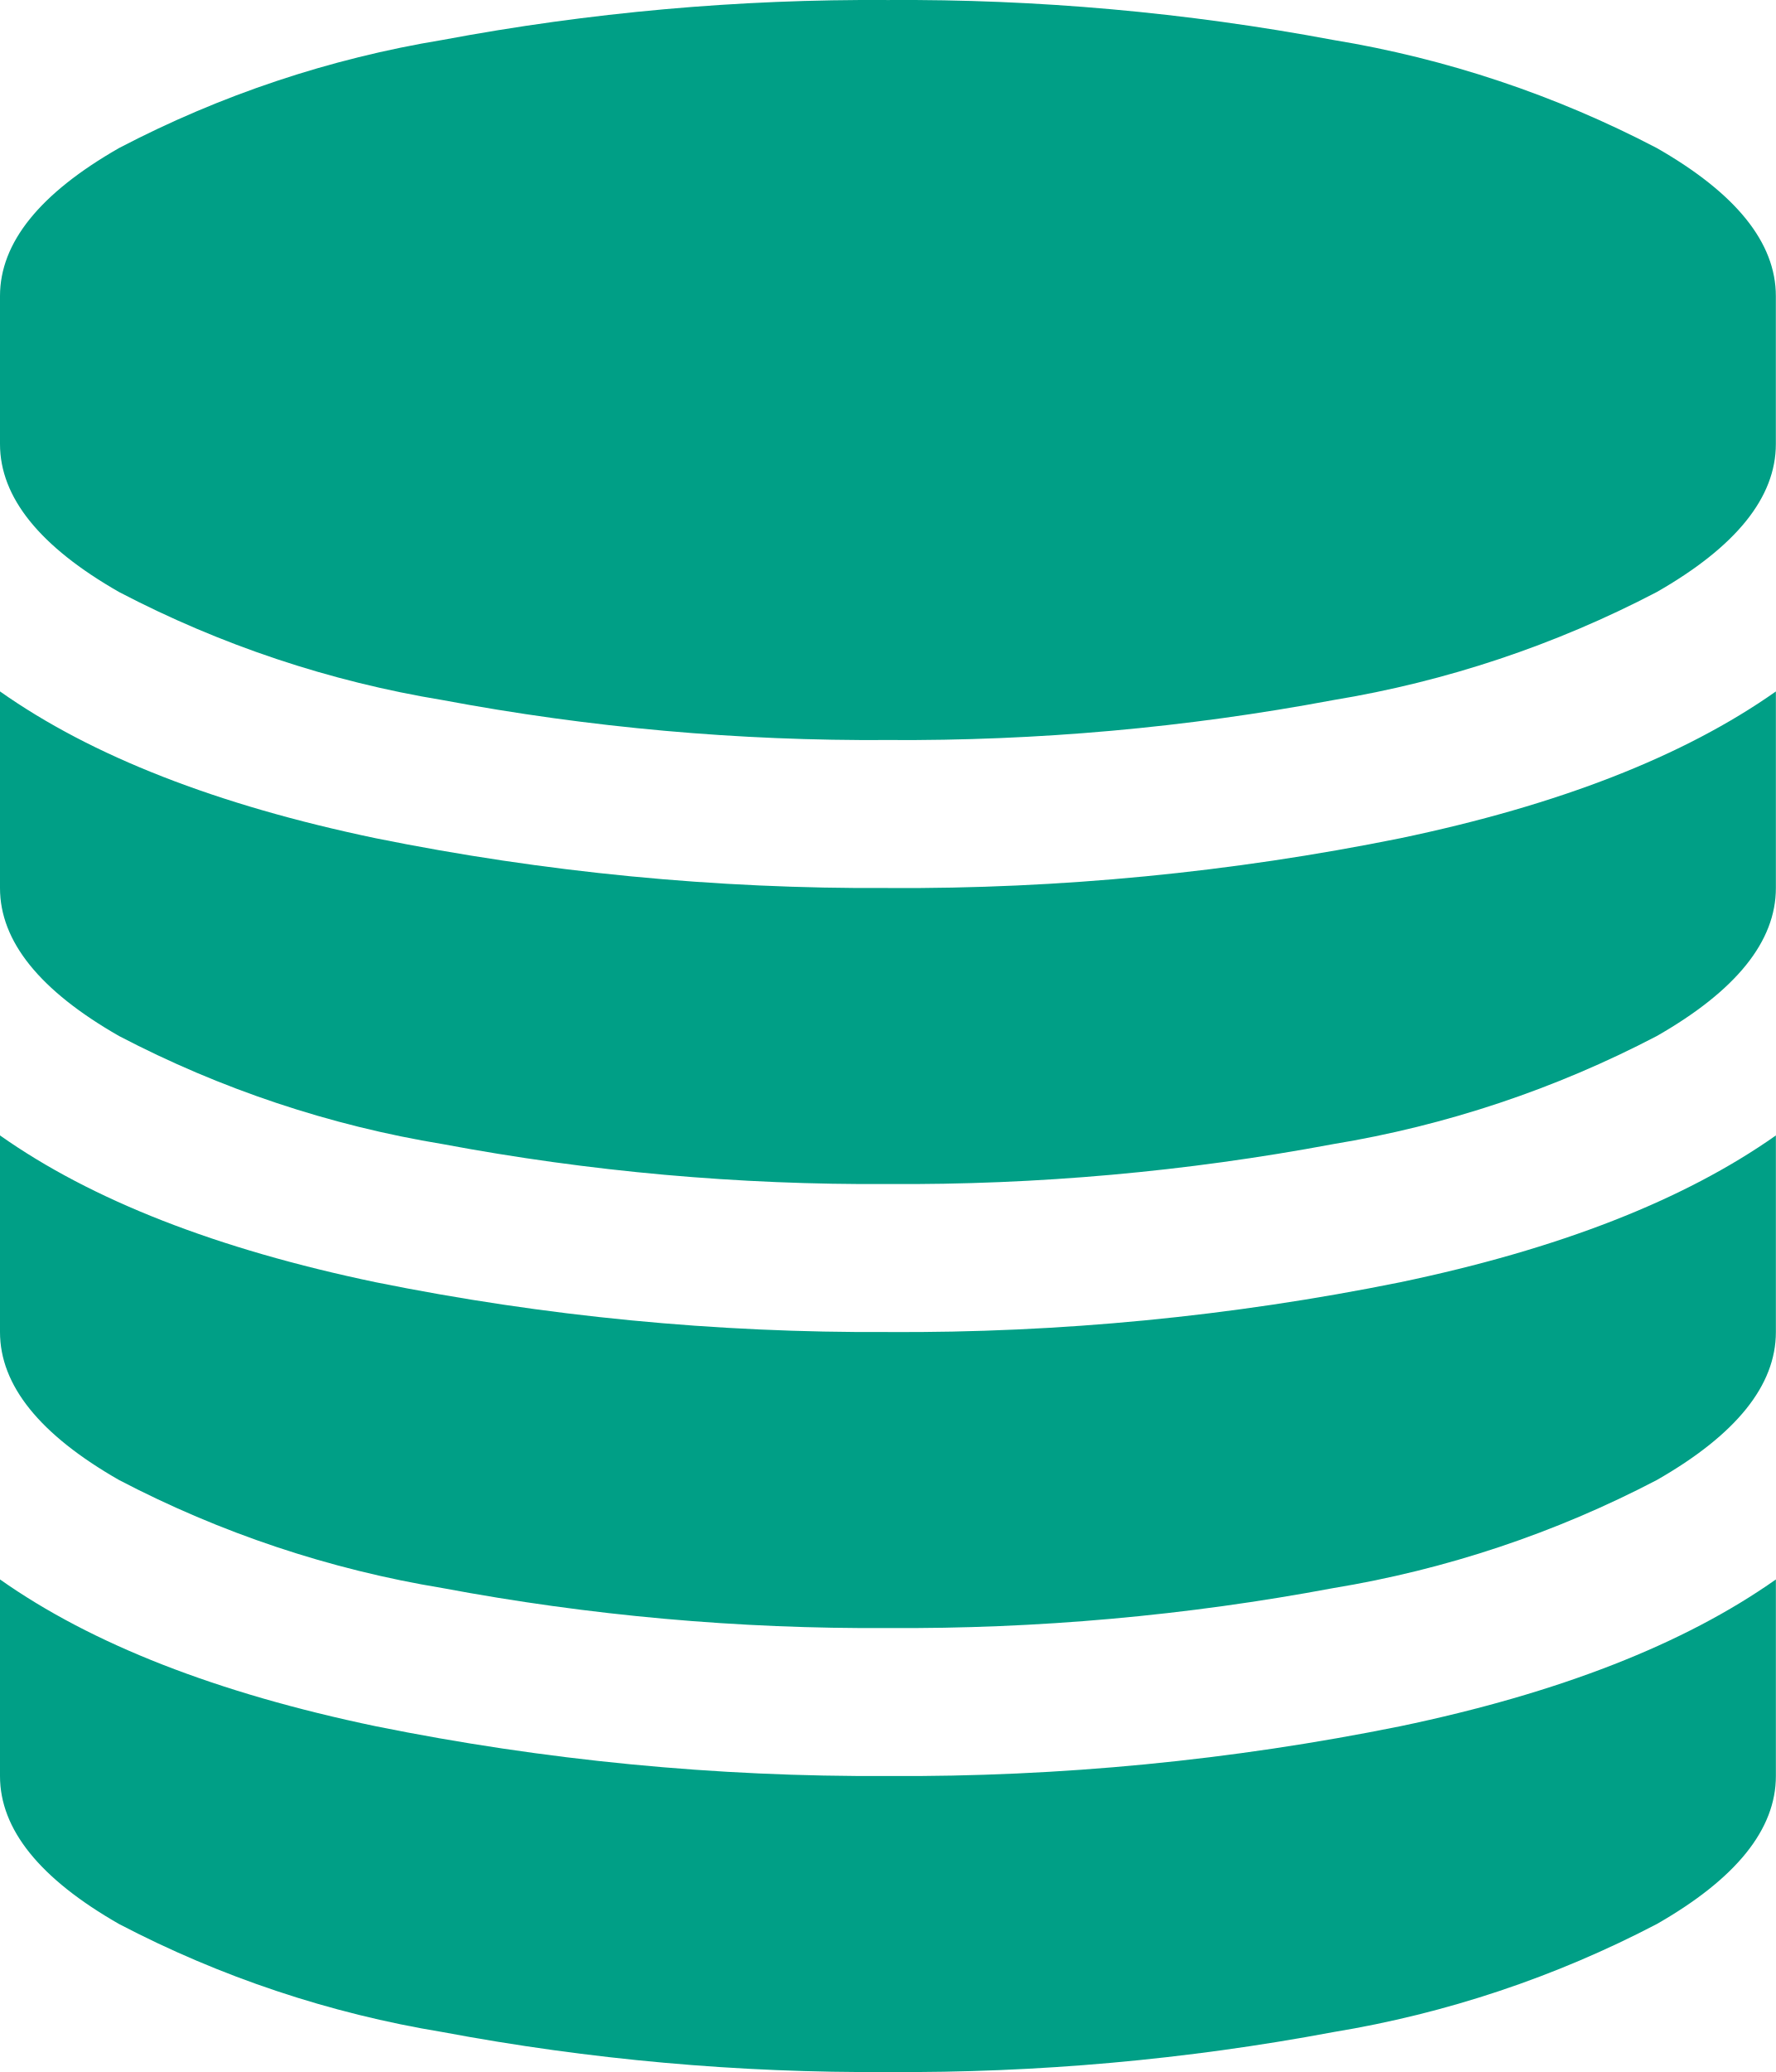
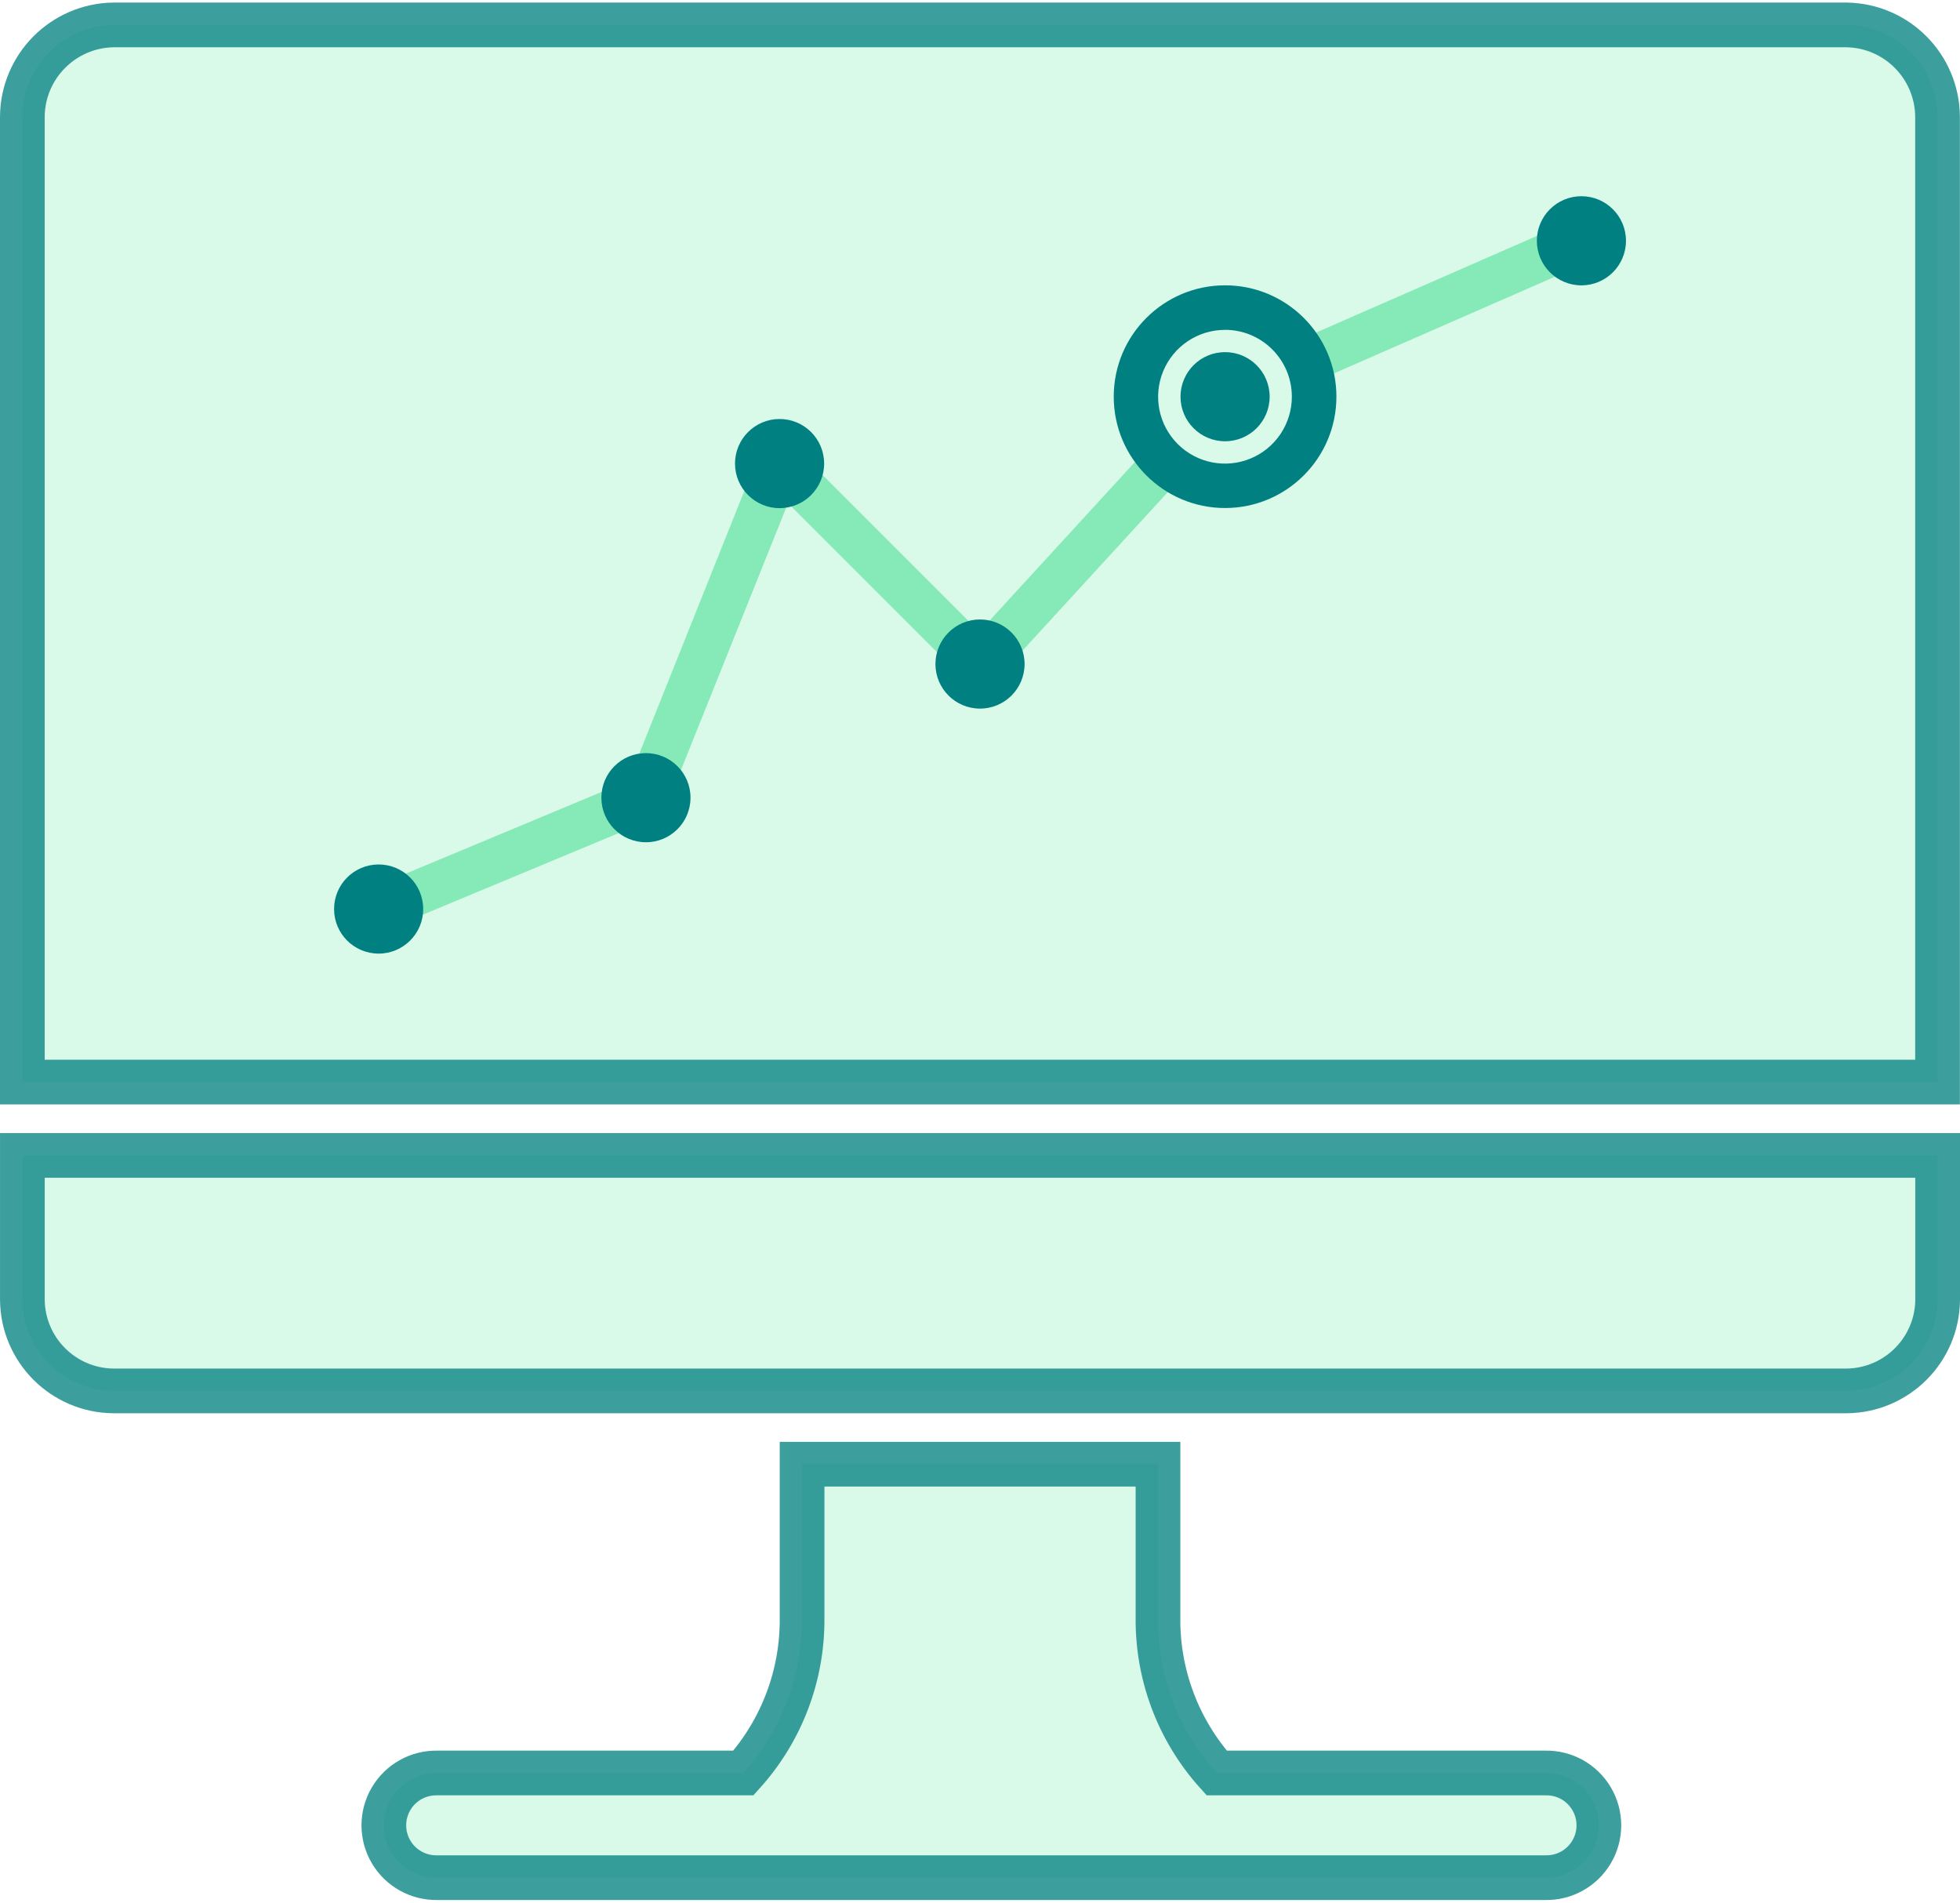
- <svg xmlns="http://www.w3.org/2000/svg" width="60" height="70" viewBox="0 0 60 70">
+ <svg xmlns="http://www.w3.org/2000/svg" width="152" height="147.529" viewBox="0 0 87.705 84.895">
  <defs>
-     <style>.a{fill:#009f86;}</style>
+     <style>.a{fill:rgba(134,234,184,0.32);stroke:rgba(0,128,128,0.76);stroke-width:2px;}.b{fill:#86eab8;}.c{fill:teal;}</style>
  </defs>
-   <path class="a" d="M103.143,30a84.637,84.637,0,0,0,17.3-1.68q8.047-1.68,12.7-4.961V30q0,2.7-4.023,5a36.288,36.288,0,0,1-10.937,3.652A78.678,78.678,0,0,1,103.143,40,78.678,78.678,0,0,1,88.1,38.651,36.289,36.289,0,0,1,77.166,35q-4.023-2.3-4.023-5V23.358q4.648,3.281,12.7,4.961a84.637,84.637,0,0,0,17.3,1.68Zm0,30a84.637,84.637,0,0,0,17.3-1.68q8.047-1.68,12.7-4.961V60q0,2.7-4.023,5a36.288,36.288,0,0,1-10.937,3.652A78.678,78.678,0,0,1,103.143,70,78.678,78.678,0,0,1,88.1,68.651,36.289,36.289,0,0,1,77.166,65q-4.023-2.3-4.023-5V53.358q4.648,3.281,12.7,4.961a84.637,84.637,0,0,0,17.3,1.68Zm0-15a84.638,84.638,0,0,0,17.3-1.68q8.047-1.68,12.7-4.961V45q0,2.7-4.023,5a36.288,36.288,0,0,1-10.937,3.652A78.677,78.677,0,0,1,103.143,55,78.678,78.678,0,0,1,88.1,53.651,36.289,36.289,0,0,1,77.166,50q-4.023-2.3-4.023-5V38.358q4.648,3.281,12.7,4.961a84.637,84.637,0,0,0,17.3,1.68Zm0-45a78.678,78.678,0,0,1,15.039,1.348A36.289,36.289,0,0,1,129.119,5q4.023,2.3,4.023,5v5q0,2.7-4.023,5a36.289,36.289,0,0,1-10.937,3.652A78.678,78.678,0,0,1,103.143,25,78.678,78.678,0,0,1,88.1,23.651,36.288,36.288,0,0,1,77.166,20q-4.023-2.3-4.023-5V10q0-2.7,4.023-5A36.288,36.288,0,0,1,88.1,1.347,78.678,78.678,0,0,1,103.143,0Z" transform="translate(-73.143 0.001)" />
+   <g transform="translate(1 1)">
+     <g transform="translate(0)">
+       <path class="a" d="M0,222.955a4.112,4.112,0,0,0,4.07,4.082H81.634a4.112,4.112,0,0,0,4.07-4.082V216.5H0Zm0,0" transform="translate(0.001 -165.92)" />
+       <path class="a" d="M81.635.5H4.071A4.136,4.136,0,0,0,0,4.611V47.8h85.7V4.611A4.136,4.136,0,0,0,81.635.5Zm0,0" transform="translate(0 -0.5)" />
+       <path class="a" d="M121.213,289.316H106.5a10.235,10.235,0,0,1-2.625-6.94V275.5H87.949v6.876a10.235,10.235,0,0,1-2.625,6.94h-13.7a2.342,2.342,0,1,0,0,4.683h49.589a2.342,2.342,0,1,0,0-4.683Zm0,0" transform="translate(-53.058 -211.104)" />
+     </g>
+     <g transform="translate(13.949 7.664)">
+       <g transform="translate(0.991 0.995)">
+         <path class="b" d="M283.506,116.859a1,1,0,0,1-.385-1.916l11.562-4.824,5.823-14.561A1,1,0,0,1,301.8,95a1.051,1.051,0,0,1,.35.221l8.233,8.233,7.519-8.2a1,1,0,0,1,1.468,1.349l-8.223,8.969a1,1,0,0,1-.7.322,1.051,1.051,0,0,1-.725-.294l-7.9-7.9-5.434,13.545a.992.992,0,0,1-.54.55l-11.961,4.982A.971.971,0,0,1,283.506,116.859Z" transform="translate(-282.501 -84.962)" />
+         <path class="b" d="M402.991,73.707a1,1,0,0,1-.4-1.909l11.958-5.234a1,1,0,1,1,.8,1.829l-11.957,5.231A.985.985,0,0,1,402.991,73.707Z" transform="translate(-360.126 -66.479)" />
+       </g>
+       <ellipse class="c" cx="1.994" cy="1.994" rx="1.994" ry="1.994" transform="translate(53.821)" />
+       <ellipse class="c" cx="1.994" cy="1.994" rx="1.994" ry="1.994" transform="translate(26.91 18.937)" />
+       <ellipse class="c" cx="1.994" cy="1.994" rx="1.994" ry="1.994" transform="translate(17.941 9.968)" />
+       <ellipse class="c" cx="1.994" cy="1.994" rx="1.994" ry="1.994" transform="translate(11.961 24.917)" />
+       <ellipse class="c" cx="1.994" cy="1.994" rx="1.994" ry="1.994" transform="translate(0 29.899)" />
+       <ellipse class="c" cx="1.994" cy="1.994" rx="1.994" ry="1.994" transform="translate(37.876 6.976)" />
+       <g transform="translate(34.888 3.987)">
+         <path class="c" d="M384.232,84.984A4.982,4.982,0,1,1,389.214,80h0A4.986,4.986,0,0,1,384.232,84.984Zm0-7.971A2.992,2.992,0,1,0,387.22,80a2.992,2.992,0,0,0-2.989-2.989Z" transform="translate(-379.25 -75.02)" />
+       </g>
+     </g>
+   </g>
</svg>
